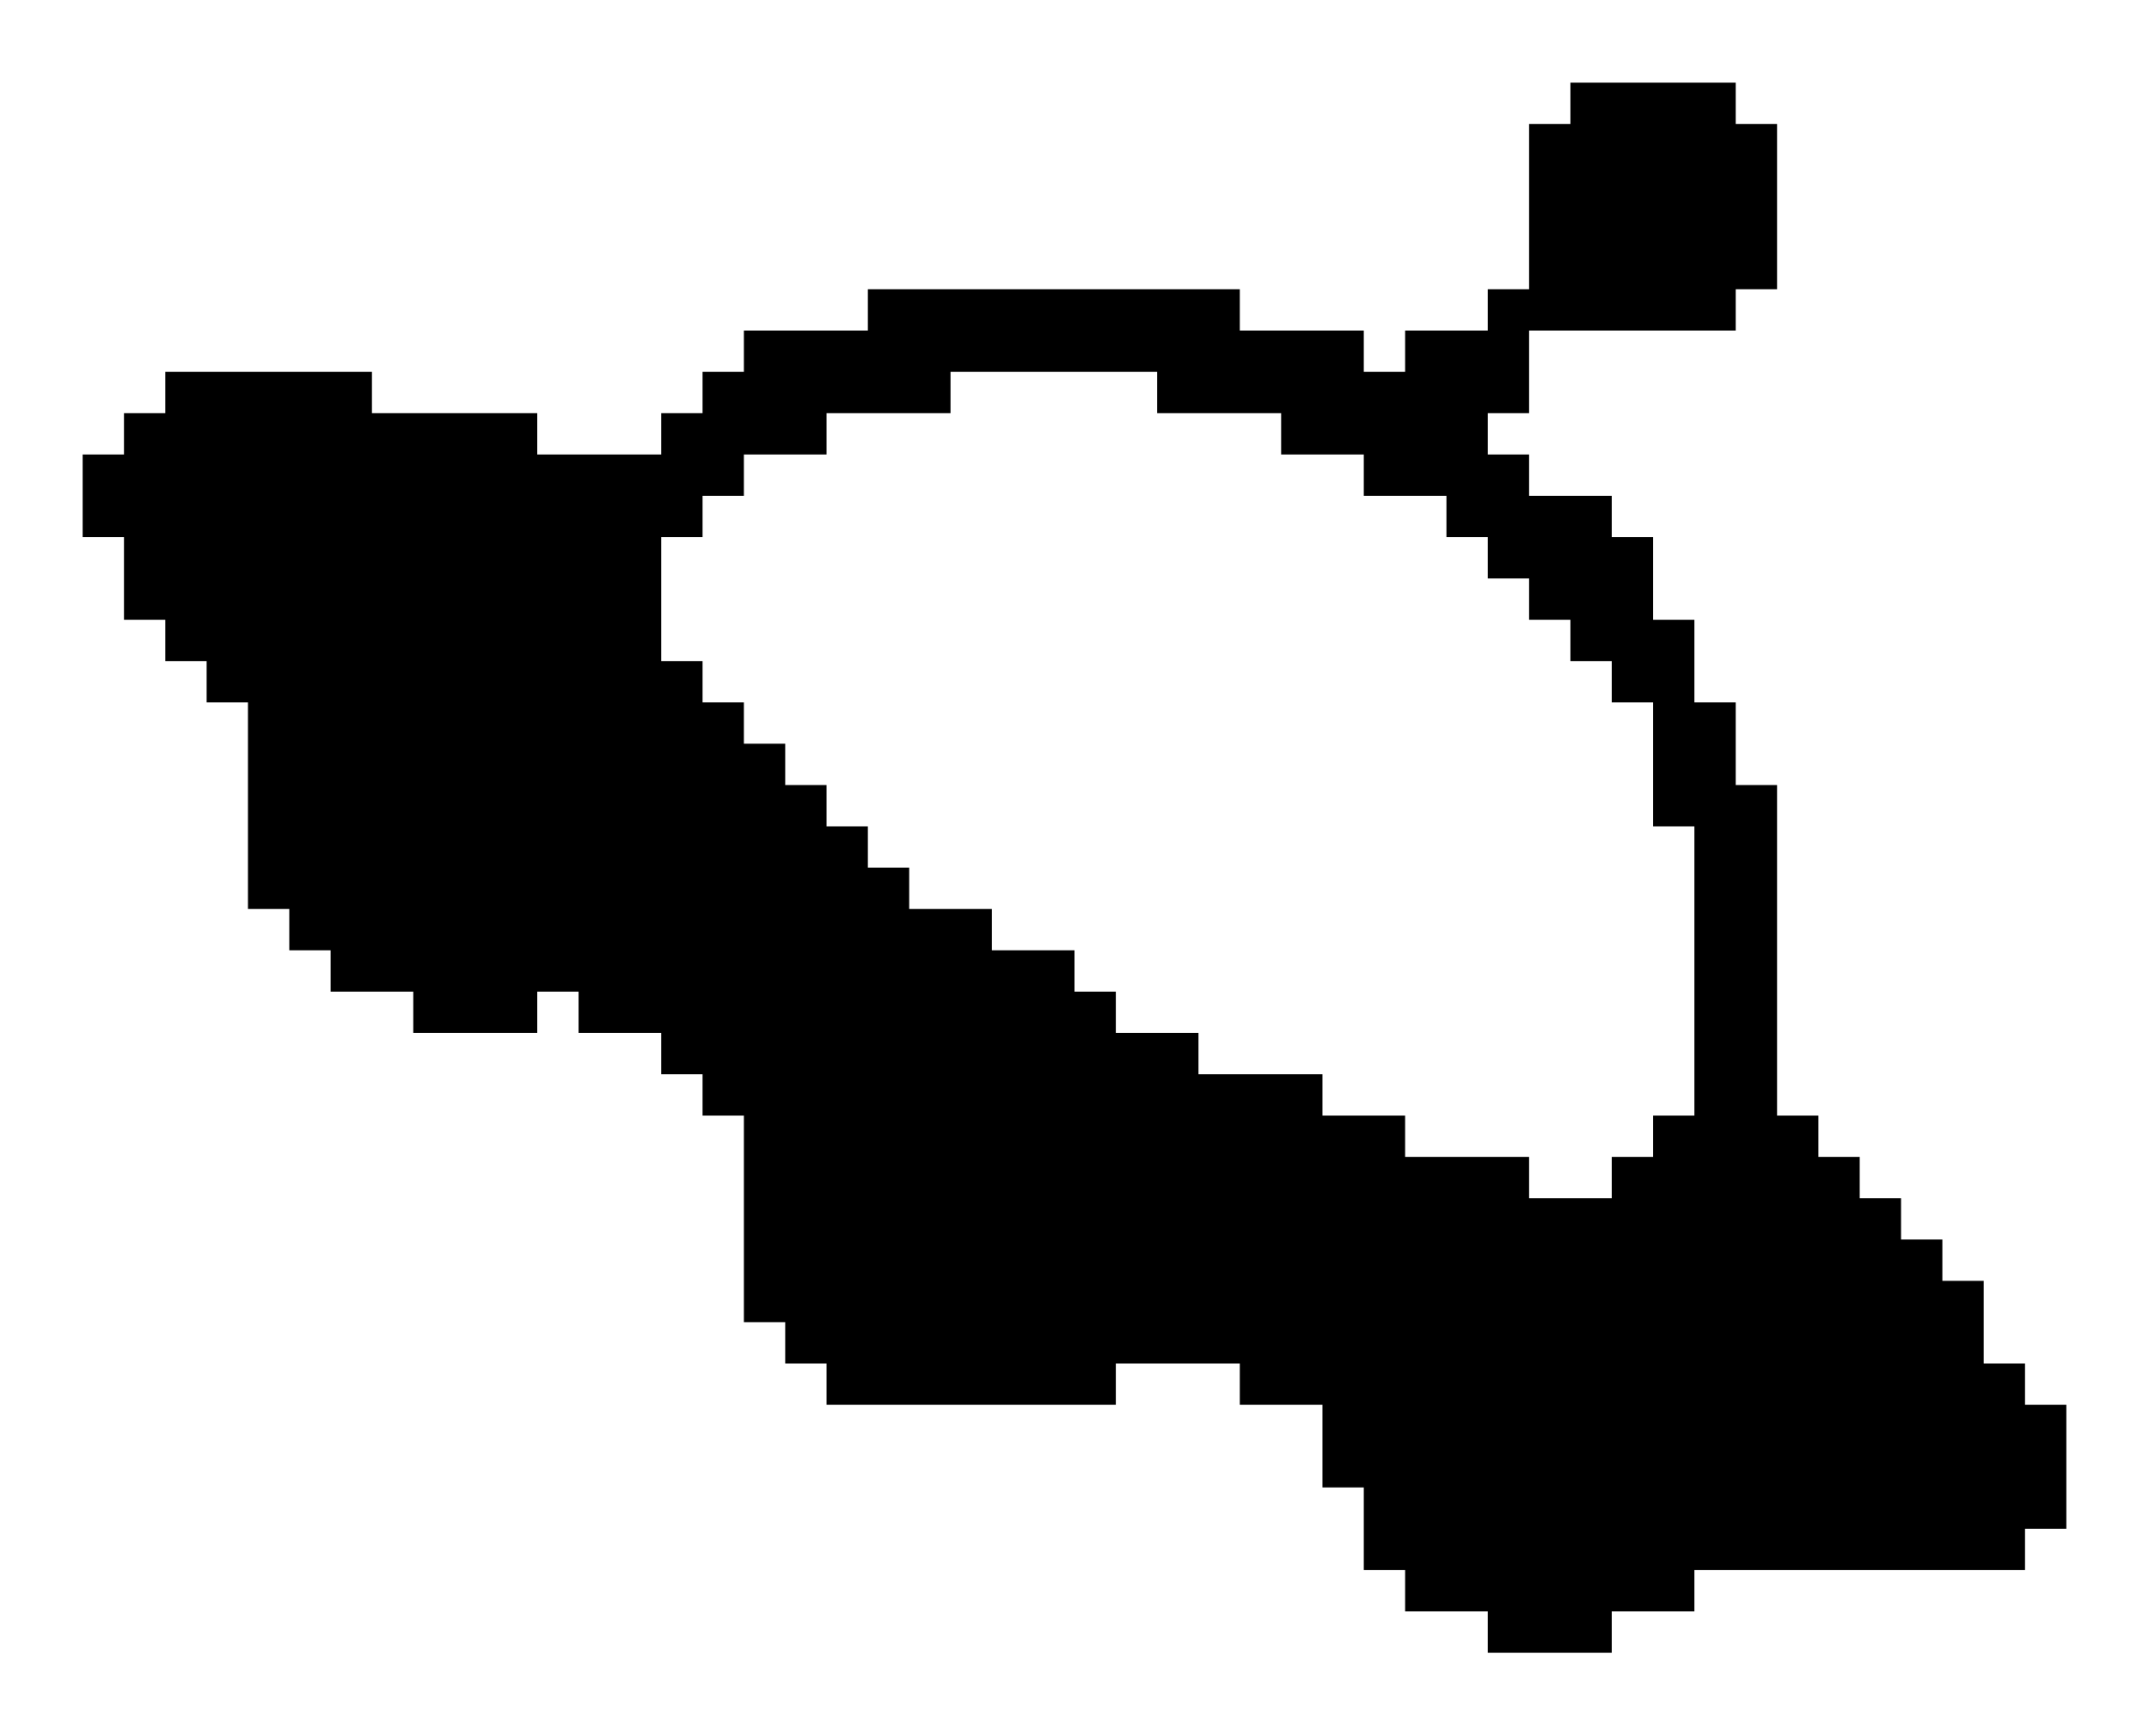
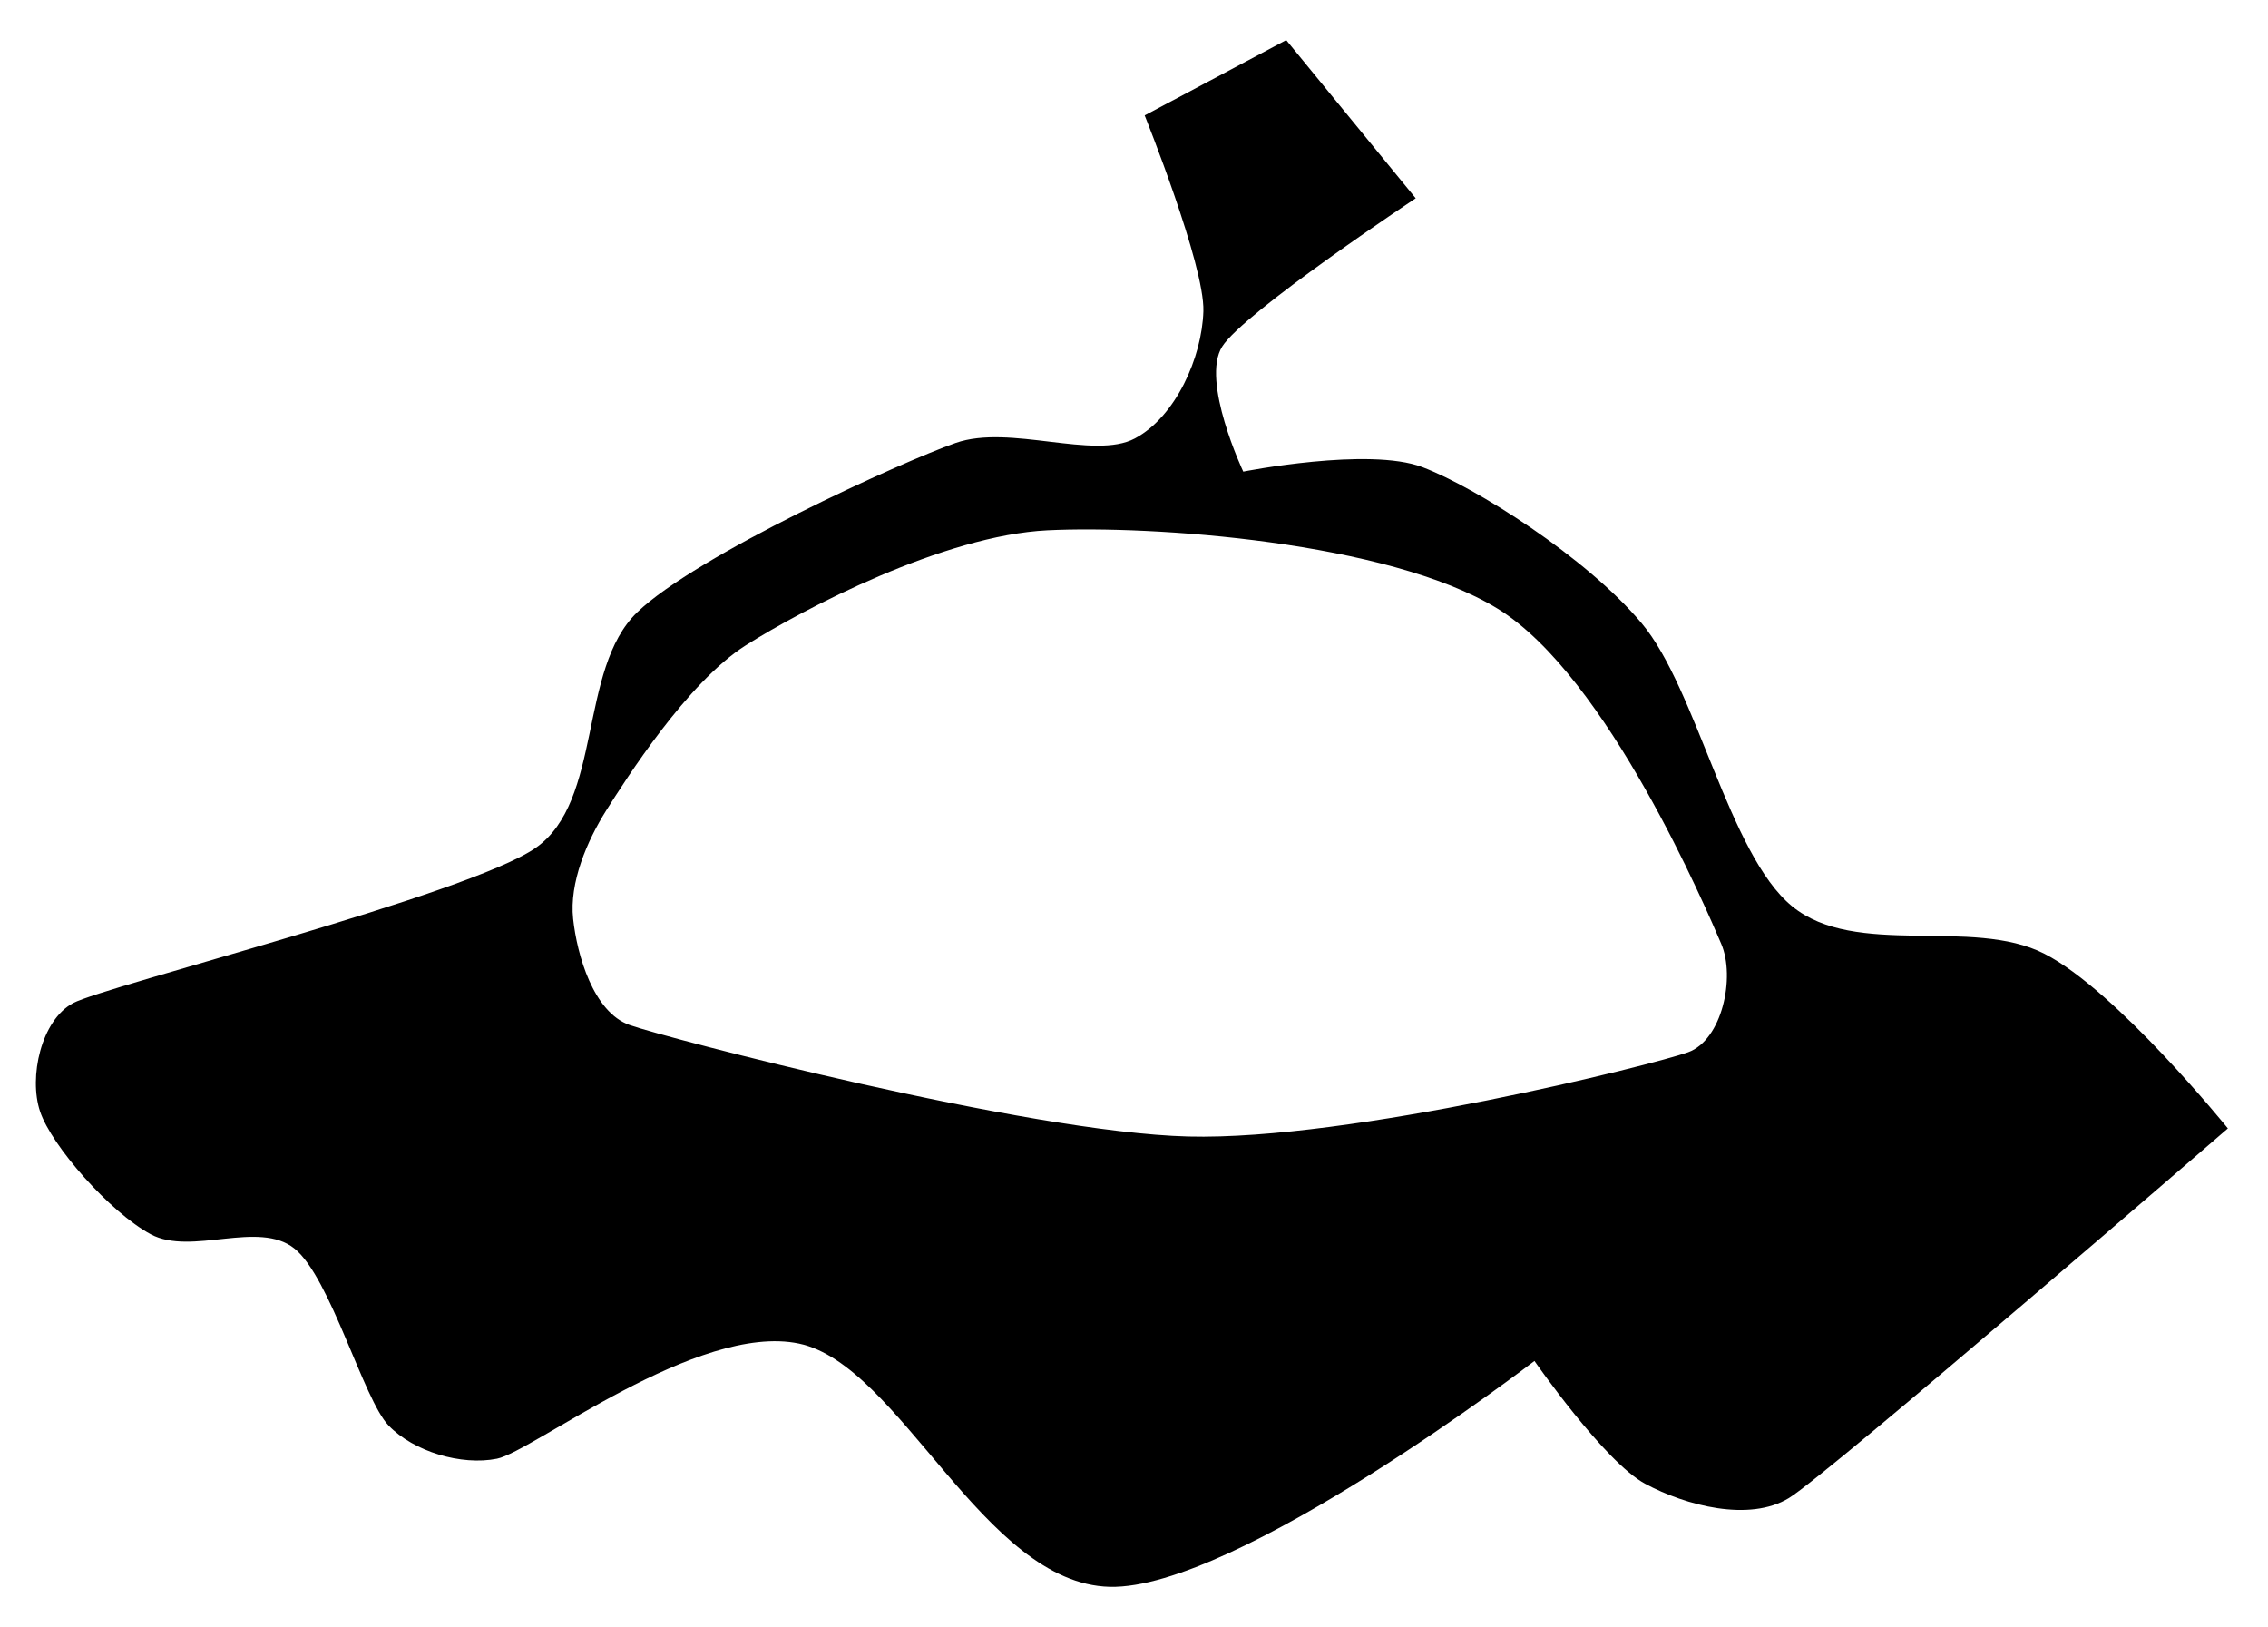
- <svg xmlns="http://www.w3.org/2000/svg" viewBox="6 10 52 42">
-   <path fill="currentColor" fill-rule="evenodd" d="M44 12L48 12L48 13L49 13L49 17L48 17L48 18L43 18L43 20L42 20L42 21L43 21L43 22L45 22L45 23L46 23L46 25L47 25L47 27L48 27L48 29L49 29L49 37L50 37L50 38L51 38L51 39L52 39L52 40L53 40L53 41L54 41L54 43L55 43L55 44L56 44L56 47L55 47L55 48L47 48L47 49L45 49L45 50L42 50L42 49L40 49L40 48L39 48L39 46L38 46L38 44L36 44L36 43L33 43L33 44L26 44L26 43L25 43L25 42L24 42L24 37L23 37L23 36L22 36L22 35L20 35L20 34L19 34L19 35L16 35L16 34L14 34L14 33L13 33L13 32L12 32L12 27L11 27L11 26L10 26L10 25L9 25L9 23L8 23L8 21L9 21L9 20L10 20L10 19L15 19L15 20L19 20L19 21L22 21L22 20L23 20L23 19L24 19L24 18L27 18L27 17L36 17L36 18L39 18L39 19L40 19L40 18L42 18L42 17L43 17L43 13L44 13ZM29 19L29 20L26 20L26 21L24 21L24 22L23 22L23 23L22 23L22 26L23 26L23 27L24 27L24 28L25 28L25 29L26 29L26 30L27 30L27 31L28 31L28 32L30 32L30 33L32 33L32 34L33 34L33 35L35 35L35 36L38 36L38 37L40 37L40 38L43 38L43 39L45 39L45 38L46 38L46 37L47 37L47 30L46 30L46 27L45 27L45 26L44 26L44 25L43 25L43 24L42 24L42 23L41 23L41 22L39 22L39 21L37 21L37 20L34 20L34 19Z" />
+ <svg xmlns="http://www.w3.org/2000/svg" viewBox="-26.885 -25.288 56.588 40.583">
+   <path fill="currentColor" fill-rule="evenodd" d="M1.675 -22.41C1.675 -22.41 5.207 -24.288 5.207 -24.288C5.207 -24.288 8.438 -20.342 8.438 -20.342C8.438 -20.342 4.149 -17.498 3.609 -16.643C3.069 -15.787 4.135 -13.524 4.135 -13.524C4.135 -13.524 7.268 -14.145 8.605 -13.636C9.943 -13.128 12.689 -11.389 14.071 -9.747C15.454 -8.105 16.243 -3.983 17.827 -2.683C19.411 -1.383 22.316 -2.418 24.12 -1.499C25.923 -0.58 28.702 2.86 28.702 2.86C28.702 2.86 18.735 11.481 17.749 12.081C16.764 12.682 15.177 12.271 14.162 11.724C13.146 11.177 11.401 8.661 11.401 8.661C11.401 8.661 3.956 14.37 0.805 14.295C-2.345 14.22 -4.426 8.754 -6.952 8.227C-9.477 7.699 -13.597 10.922 -14.485 11.099C-15.372 11.277 -16.561 10.924 -17.189 10.272C-17.818 9.621 -18.638 6.581 -19.537 5.858C-20.436 5.135 -22.109 6.047 -23.125 5.5C-24.14 4.953 -25.598 3.296 -25.885 2.438C-26.173 1.58 -25.858 0.158 -25.059 -0.267C-24.259 -0.692 -15.209 -2.968 -13.524 -4.135C-11.84 -5.302 -12.463 -8.592 -10.987 -10.014C-9.512 -11.436 -4.392 -13.767 -3.041 -14.239C-1.69 -14.711 0.411 -13.809 1.43 -14.351C2.449 -14.893 3.105 -16.372 3.14 -17.525C3.175 -18.679 1.675 -22.41 1.675 -22.41ZM-8.283 -9.187C-9.738 -8.264 -11.275 -5.839 -11.758 -5.074C-12.241 -4.308 -12.683 -3.269 -12.585 -2.369C-12.488 -1.469 -12.082 -0.04 -11.177 0.28C-10.272 0.6 -1.286 2.958 2.761 3.062C6.807 3.167 14.383 1.268 15.234 0.96C16.085 0.653 16.418 -0.913 16.061 -1.744C15.704 -2.576 13.224 -8.422 10.483 -10.104C7.742 -11.786 1.827 -12.186 -0.749 -12.06C-3.326 -11.934 -6.827 -10.11 -8.283 -9.187Z" />
</svg>
